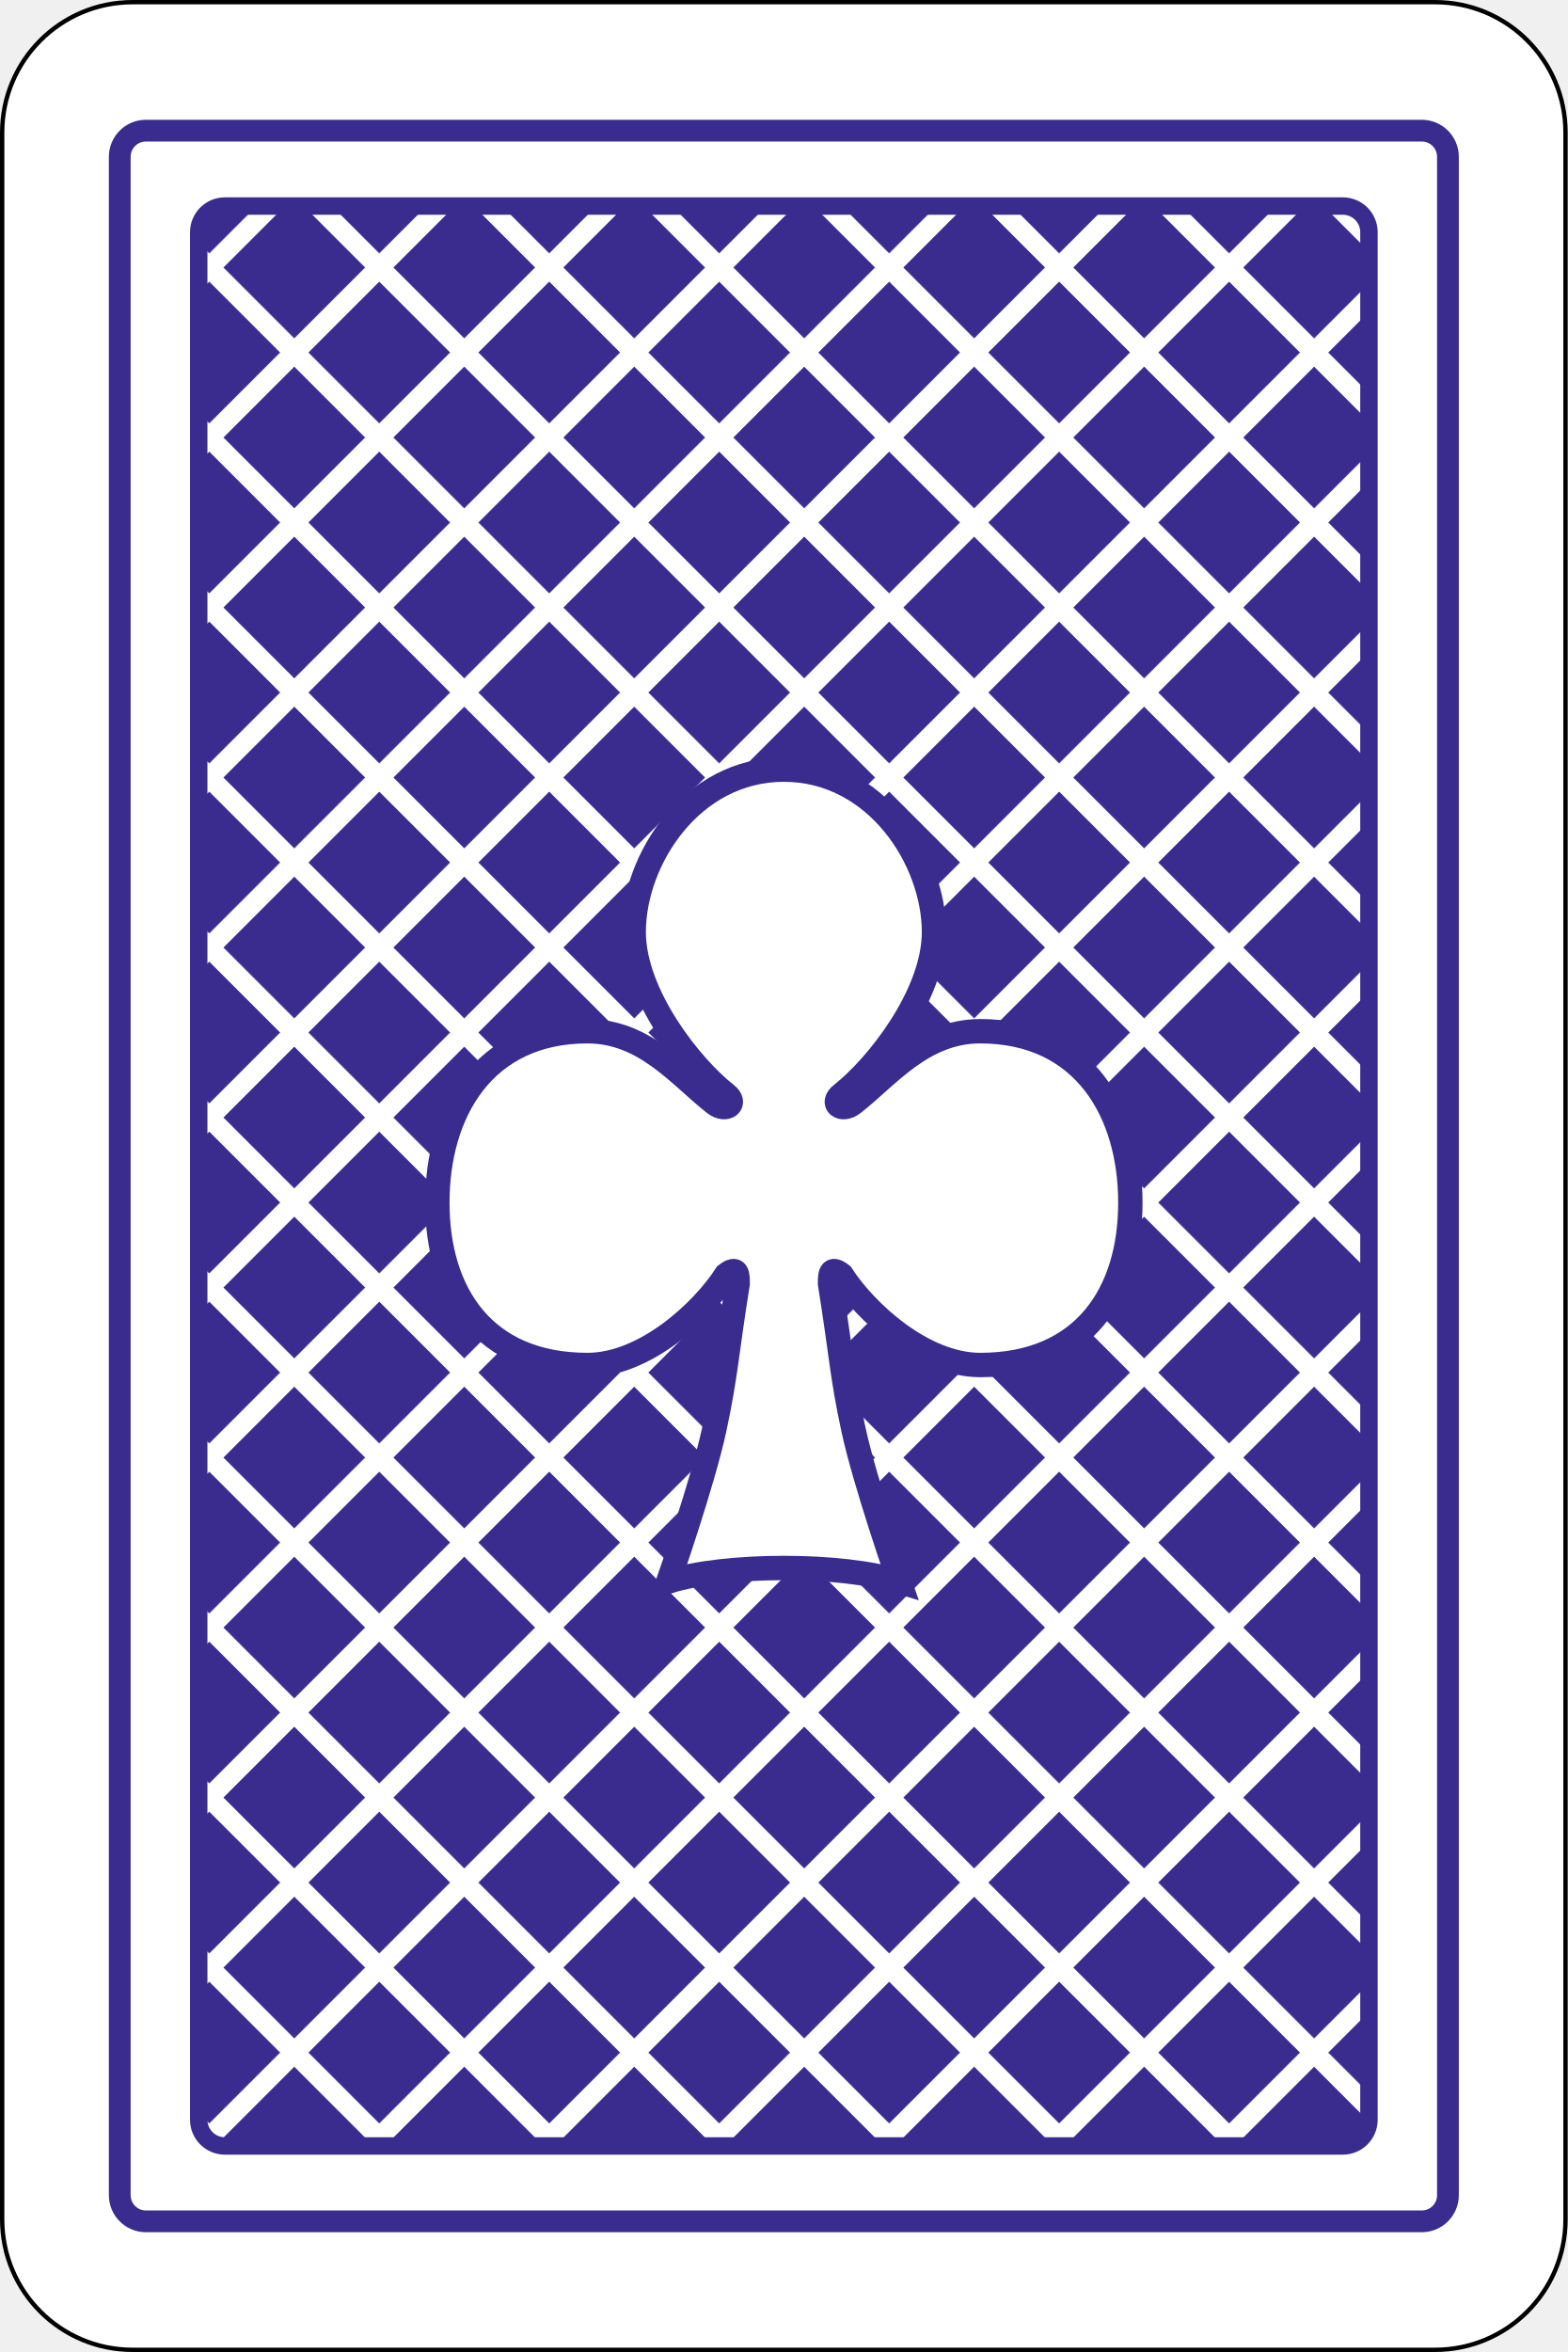
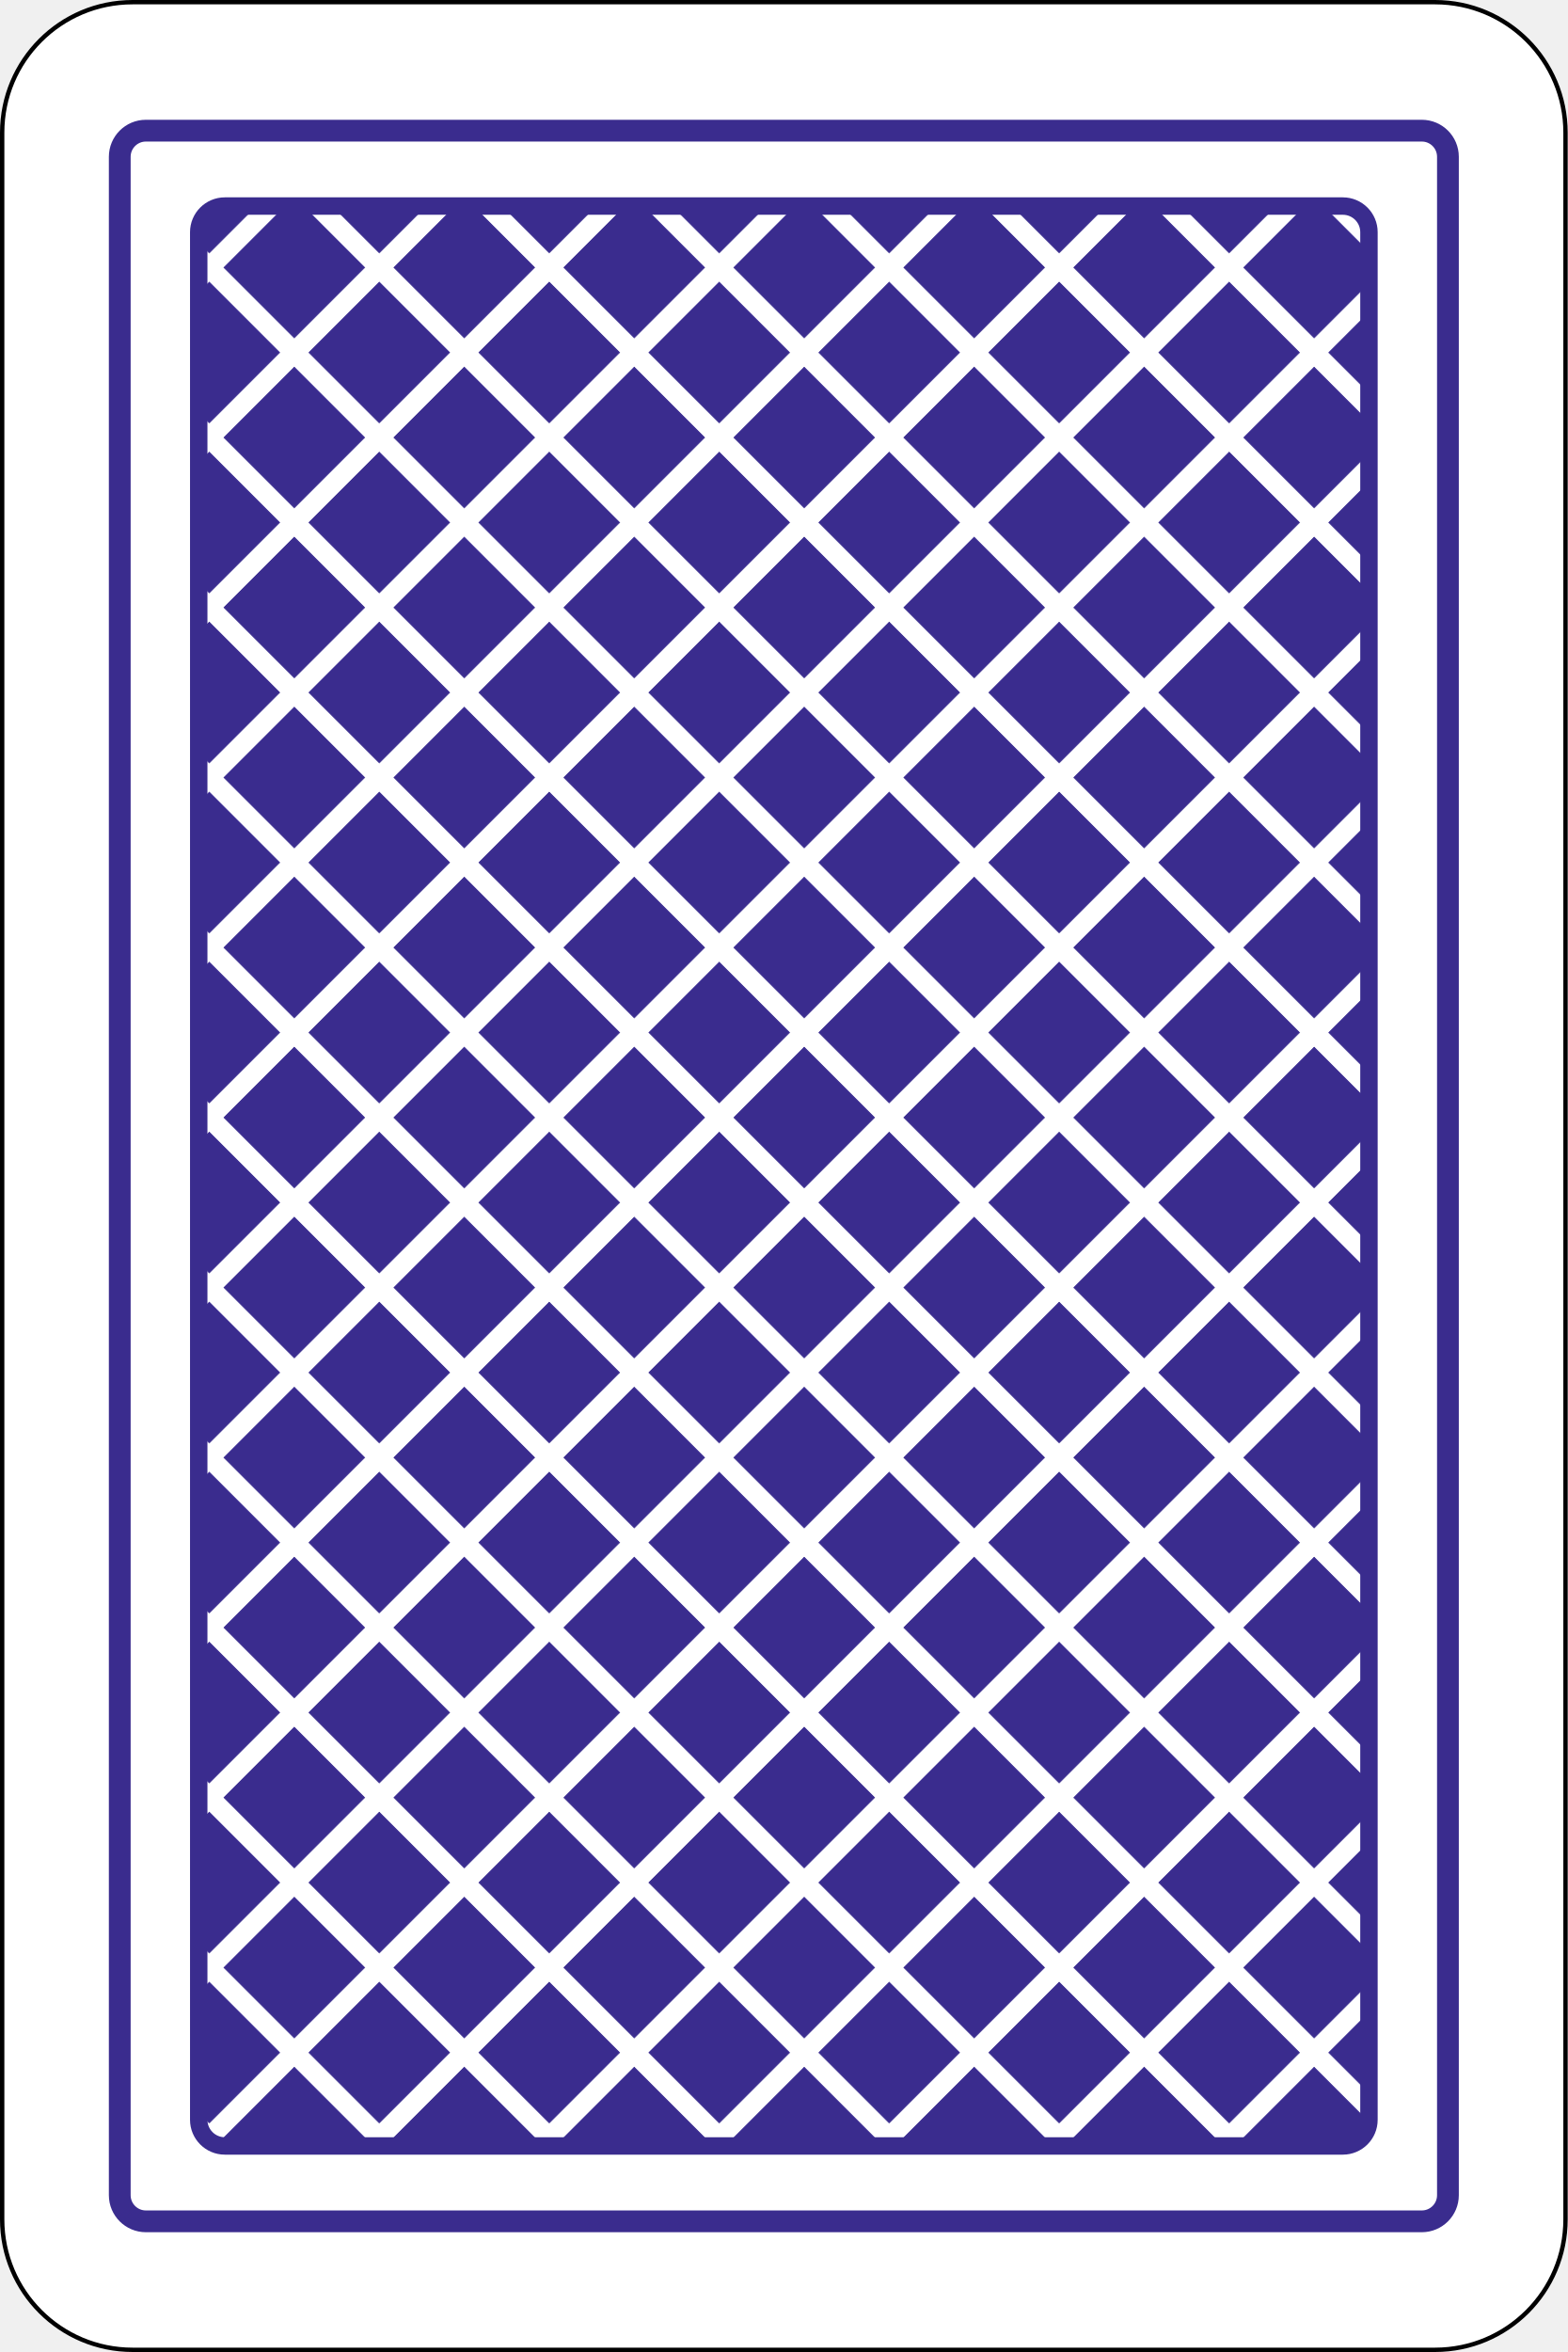
<svg xmlns="http://www.w3.org/2000/svg" xmlns:xlink="http://www.w3.org/1999/xlink" version="1.1" width="360" height="540" id="svg2">
  <defs id="defs14750">
    <pattern xlink:href="#invert grid" preserveAspectRatio="xMidYMid" id="pattern77" patternTransform="matrix(1.626346,1.626346,-1.626346,1.626346,-30,1079.5)" x="0" y="0" />
    <pattern patternUnits="userSpaceOnUse" width="12" height="12" preserveAspectRatio="xMidYMid" id="invert grid" x="0" y="0" style="fill:#3a2c8e">
      <rect style="stroke:none;paint-order:markers fill stroke" id="rect2-0" width="10" height="10" x="0" y="0" />
    </pattern>
    <pattern xlink:href="#pattern20-1" preserveAspectRatio="xMidYMid" id="pattern75" patternTransform="translate(310,1219.5)" x="0" y="0" />
    <pattern patternUnits="userSpaceOnUse" width="40" height="40" patternTransform="translate(340,140)" preserveAspectRatio="xMidYMid" style="fill:#ffffff" id="pattern20-1">
      <path id="path18-2" style="opacity:1;stroke-width:4.856;stroke-linecap:square;paint-order:stroke markers fill;stop-color:#000000" d="M 10,0 C 4.477,0 0,4.477 0,10 V 20 H 10 C 15.523,20 20,15.523 20,10 20,4.477 15.523,0 10,0 Z M 30,20 C 24.477,20 20,15.523 20,10 V 0 h 10 c 5.523,0 10,4.477 10,10 0,5.523 -4.477,10 -10,10 z m -20,0 c 5.523,0 10,4.477 10,10 V 40 H 10 C 4.477,40 0,35.523 0,30 0,24.477 4.477,20 10,20 Z m 20,20 c 5.523,0 10,-4.477 10,-10 V 20 H 30 c -5.523,0 -10,4.477 -10,10 0,5.523 4.477,10 10,10 z" />
    </pattern>
  </defs>
  <rect rx="29.944" ry="29.944" y="0.5" x="0.5" height="539" width="359" id="rect1" style="fill:#ffffff;stroke:#000000;stroke-width:1" />
  <rect style="fill:#ffffff;fill-opacity:1;stroke:#3a2c8e;stroke-width:5;stroke-dasharray:none" id="rect5" width="305" height="480" x="27.5" y="30" rx="6" ry="6" />
  <rect style="fill:#ffffff;fill-opacity:1;stroke:url(#pattern75);stroke-width:4;stroke-dasharray:none;stroke-opacity:1" id="rect75" width="268.728" height="445.382" x="45.636" y="47.309" rx="6" ry="6" />
  <rect style="fill:url(#pattern77);fill-opacity:1;stroke:#3a2c8e;stroke-width:4;stroke-dasharray:none;stroke-opacity:1" id="rect6" width="268.728" height="445.382" x="45.636" y="47.309" rx="6" ry="6" />
-   <path style="fill:#ffffff;fill-opacity:1;stroke:#3a2c8e;stroke-width:5.6;stroke-dasharray:none;stroke-opacity:1" d="m 193.262,292.682 c 5.305,8.285 18.567,20.712 31.829,20.712 23.872,0 34.481,-16.569 34.481,-37.281 0,-20.712 -10.61,-39.352 -34.481,-39.352 -13.262,0 -21.219,10.356 -29.176,16.569 -2.652,2.071 -5.305,0 -2.652,-2.071 7.957,-6.213 21.219,-22.783 21.219,-37.281 0,-16.569 -13.262,-37.281 -34.481,-37.281 -21.219,0 -34.481,20.712 -34.481,37.281 0,14.498 13.262,31.068 21.219,37.281 2.652,2.071 0,4.142 -2.652,2.071 -7.957,-6.213 -15.914,-16.569 -29.176,-16.569 -23.872,0 -34.481,18.64 -34.481,39.352 0,20.712 10.61,37.281 34.481,37.281 13.262,0 26.524,-12.427 31.829,-20.712 2.652,-2.071 2.652,0 2.652,2.071 -2.652,16.569 -2.652,20.712 -5.305,33.139 -2.652,12.427 -10.61,35.21 -10.61,35.21 13.262,-4.142 39.786,-4.142 53.048,0 0,0 -7.957,-22.783 -10.61,-35.21 -2.652,-12.427 -2.652,-16.569 -5.305,-33.139 0,-2.071 0,-4.142 2.652,-2.071 z" id="path29" />
</svg>
